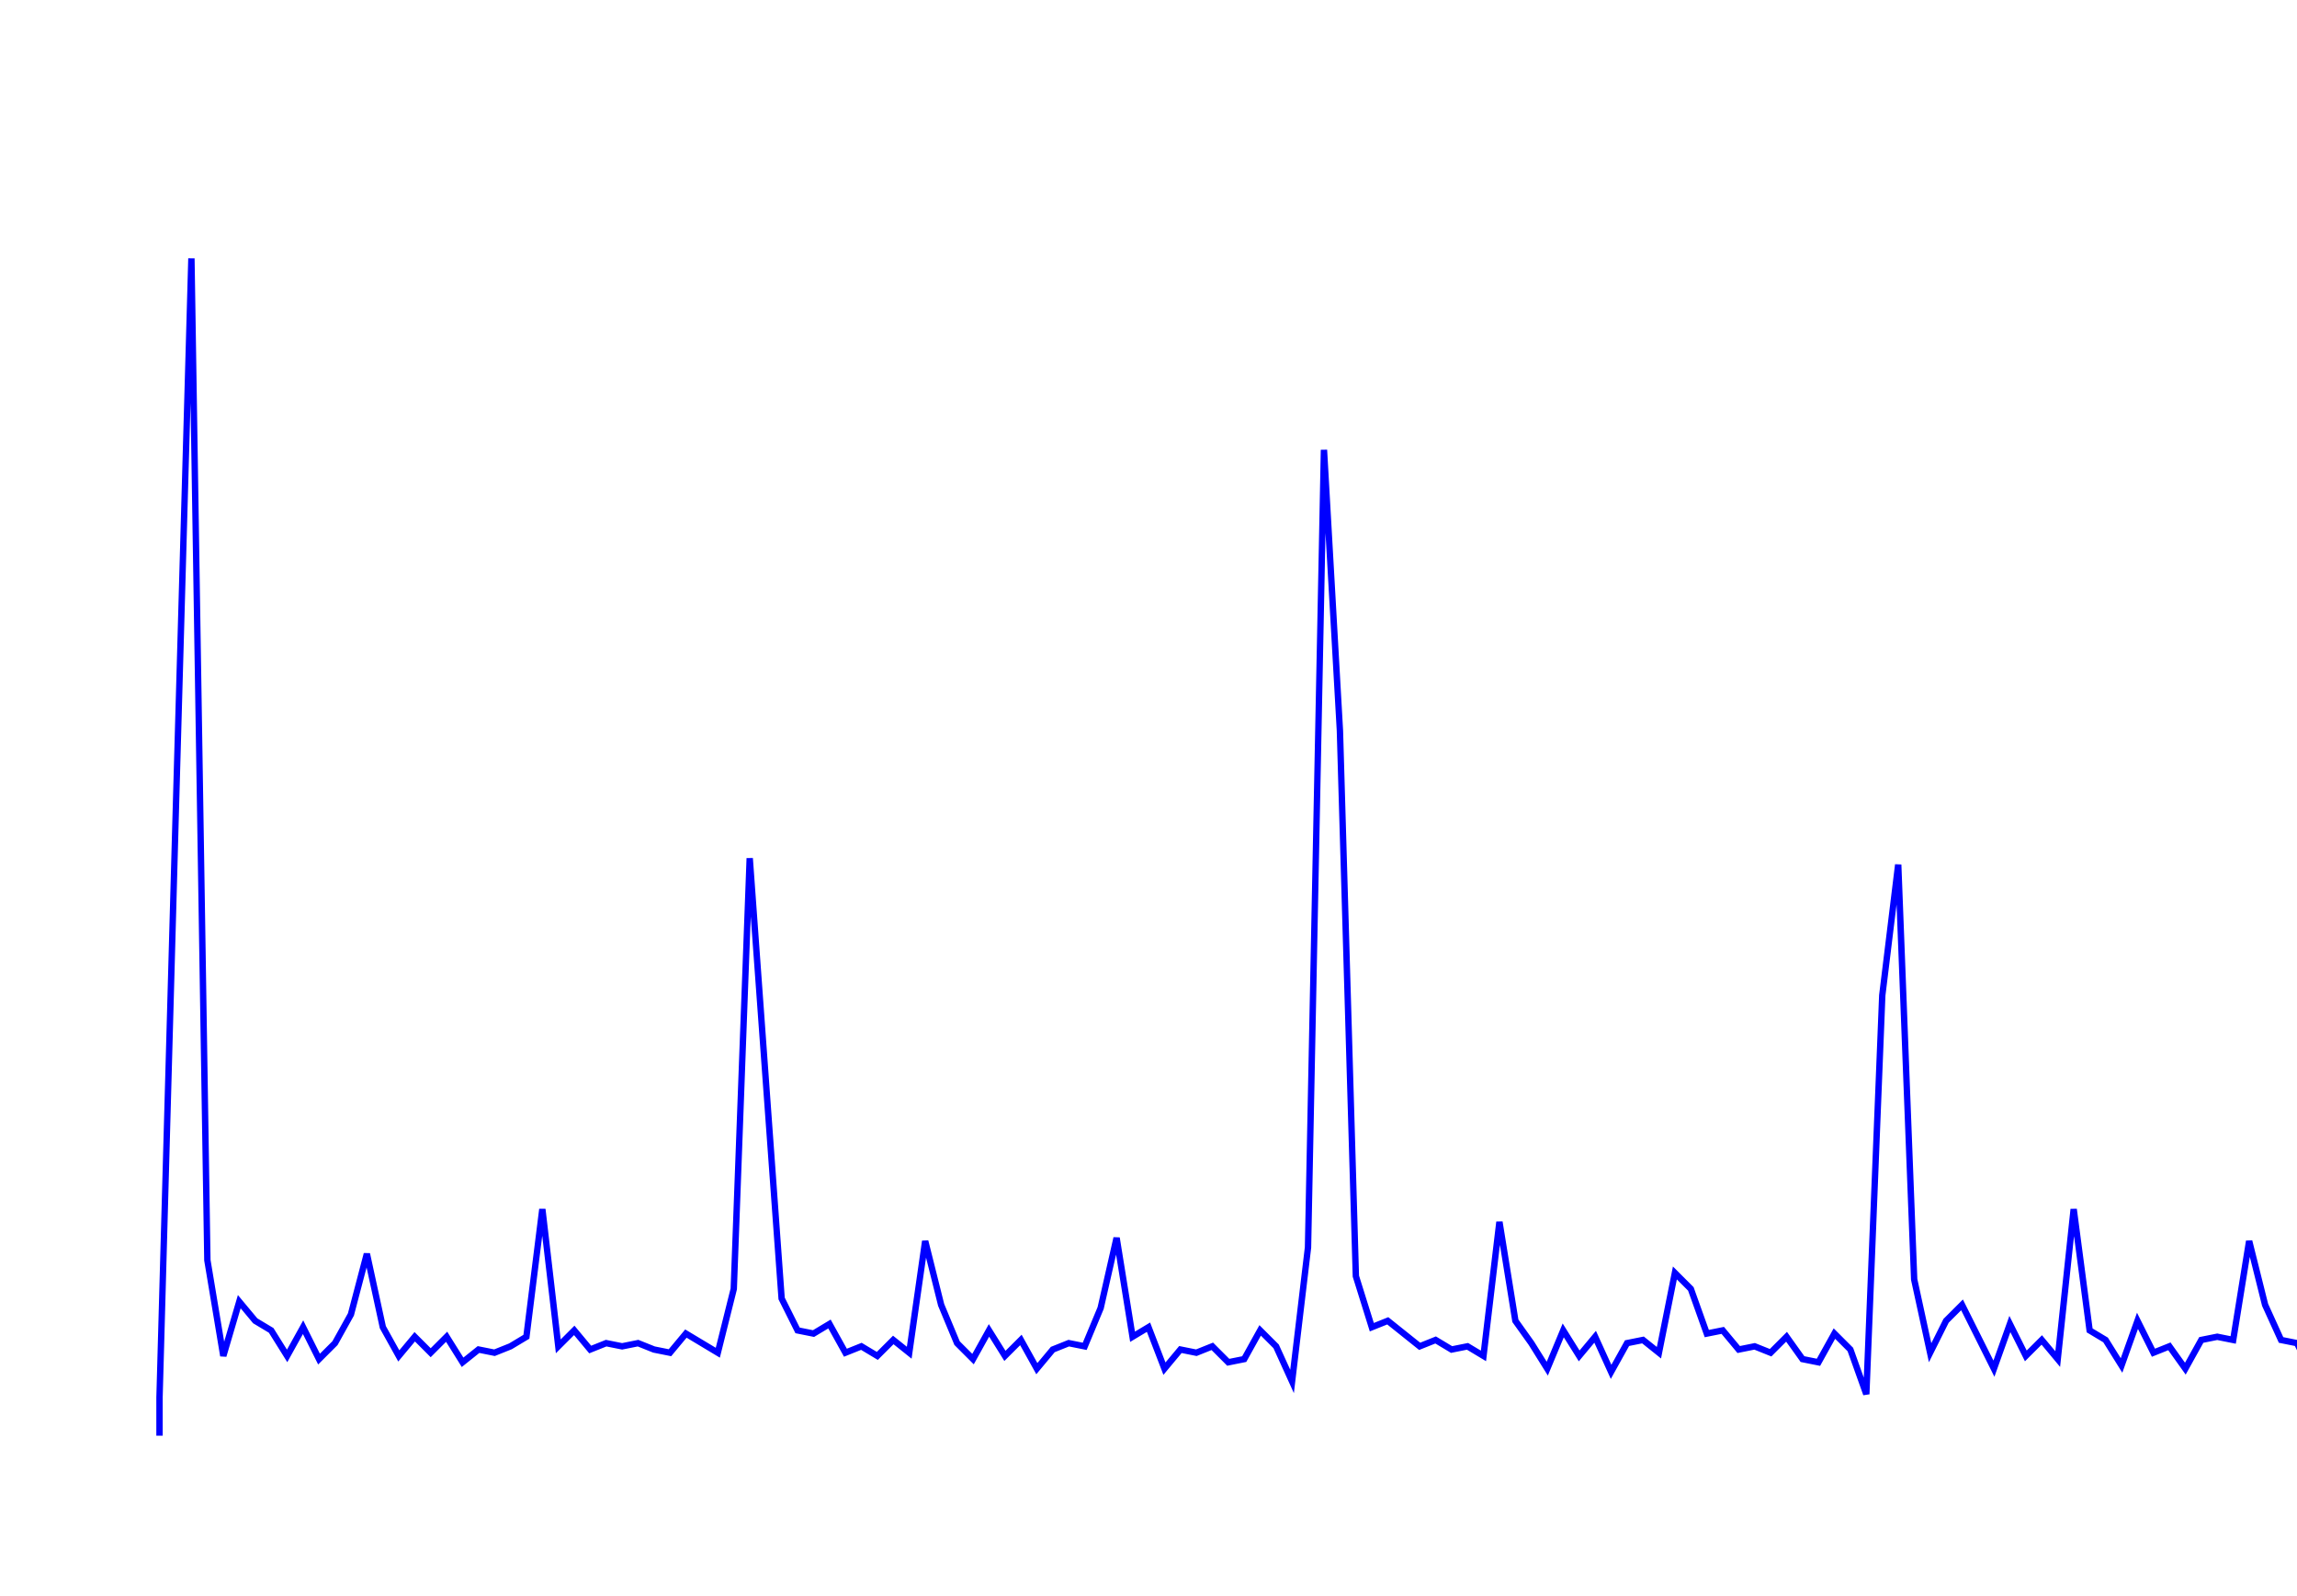
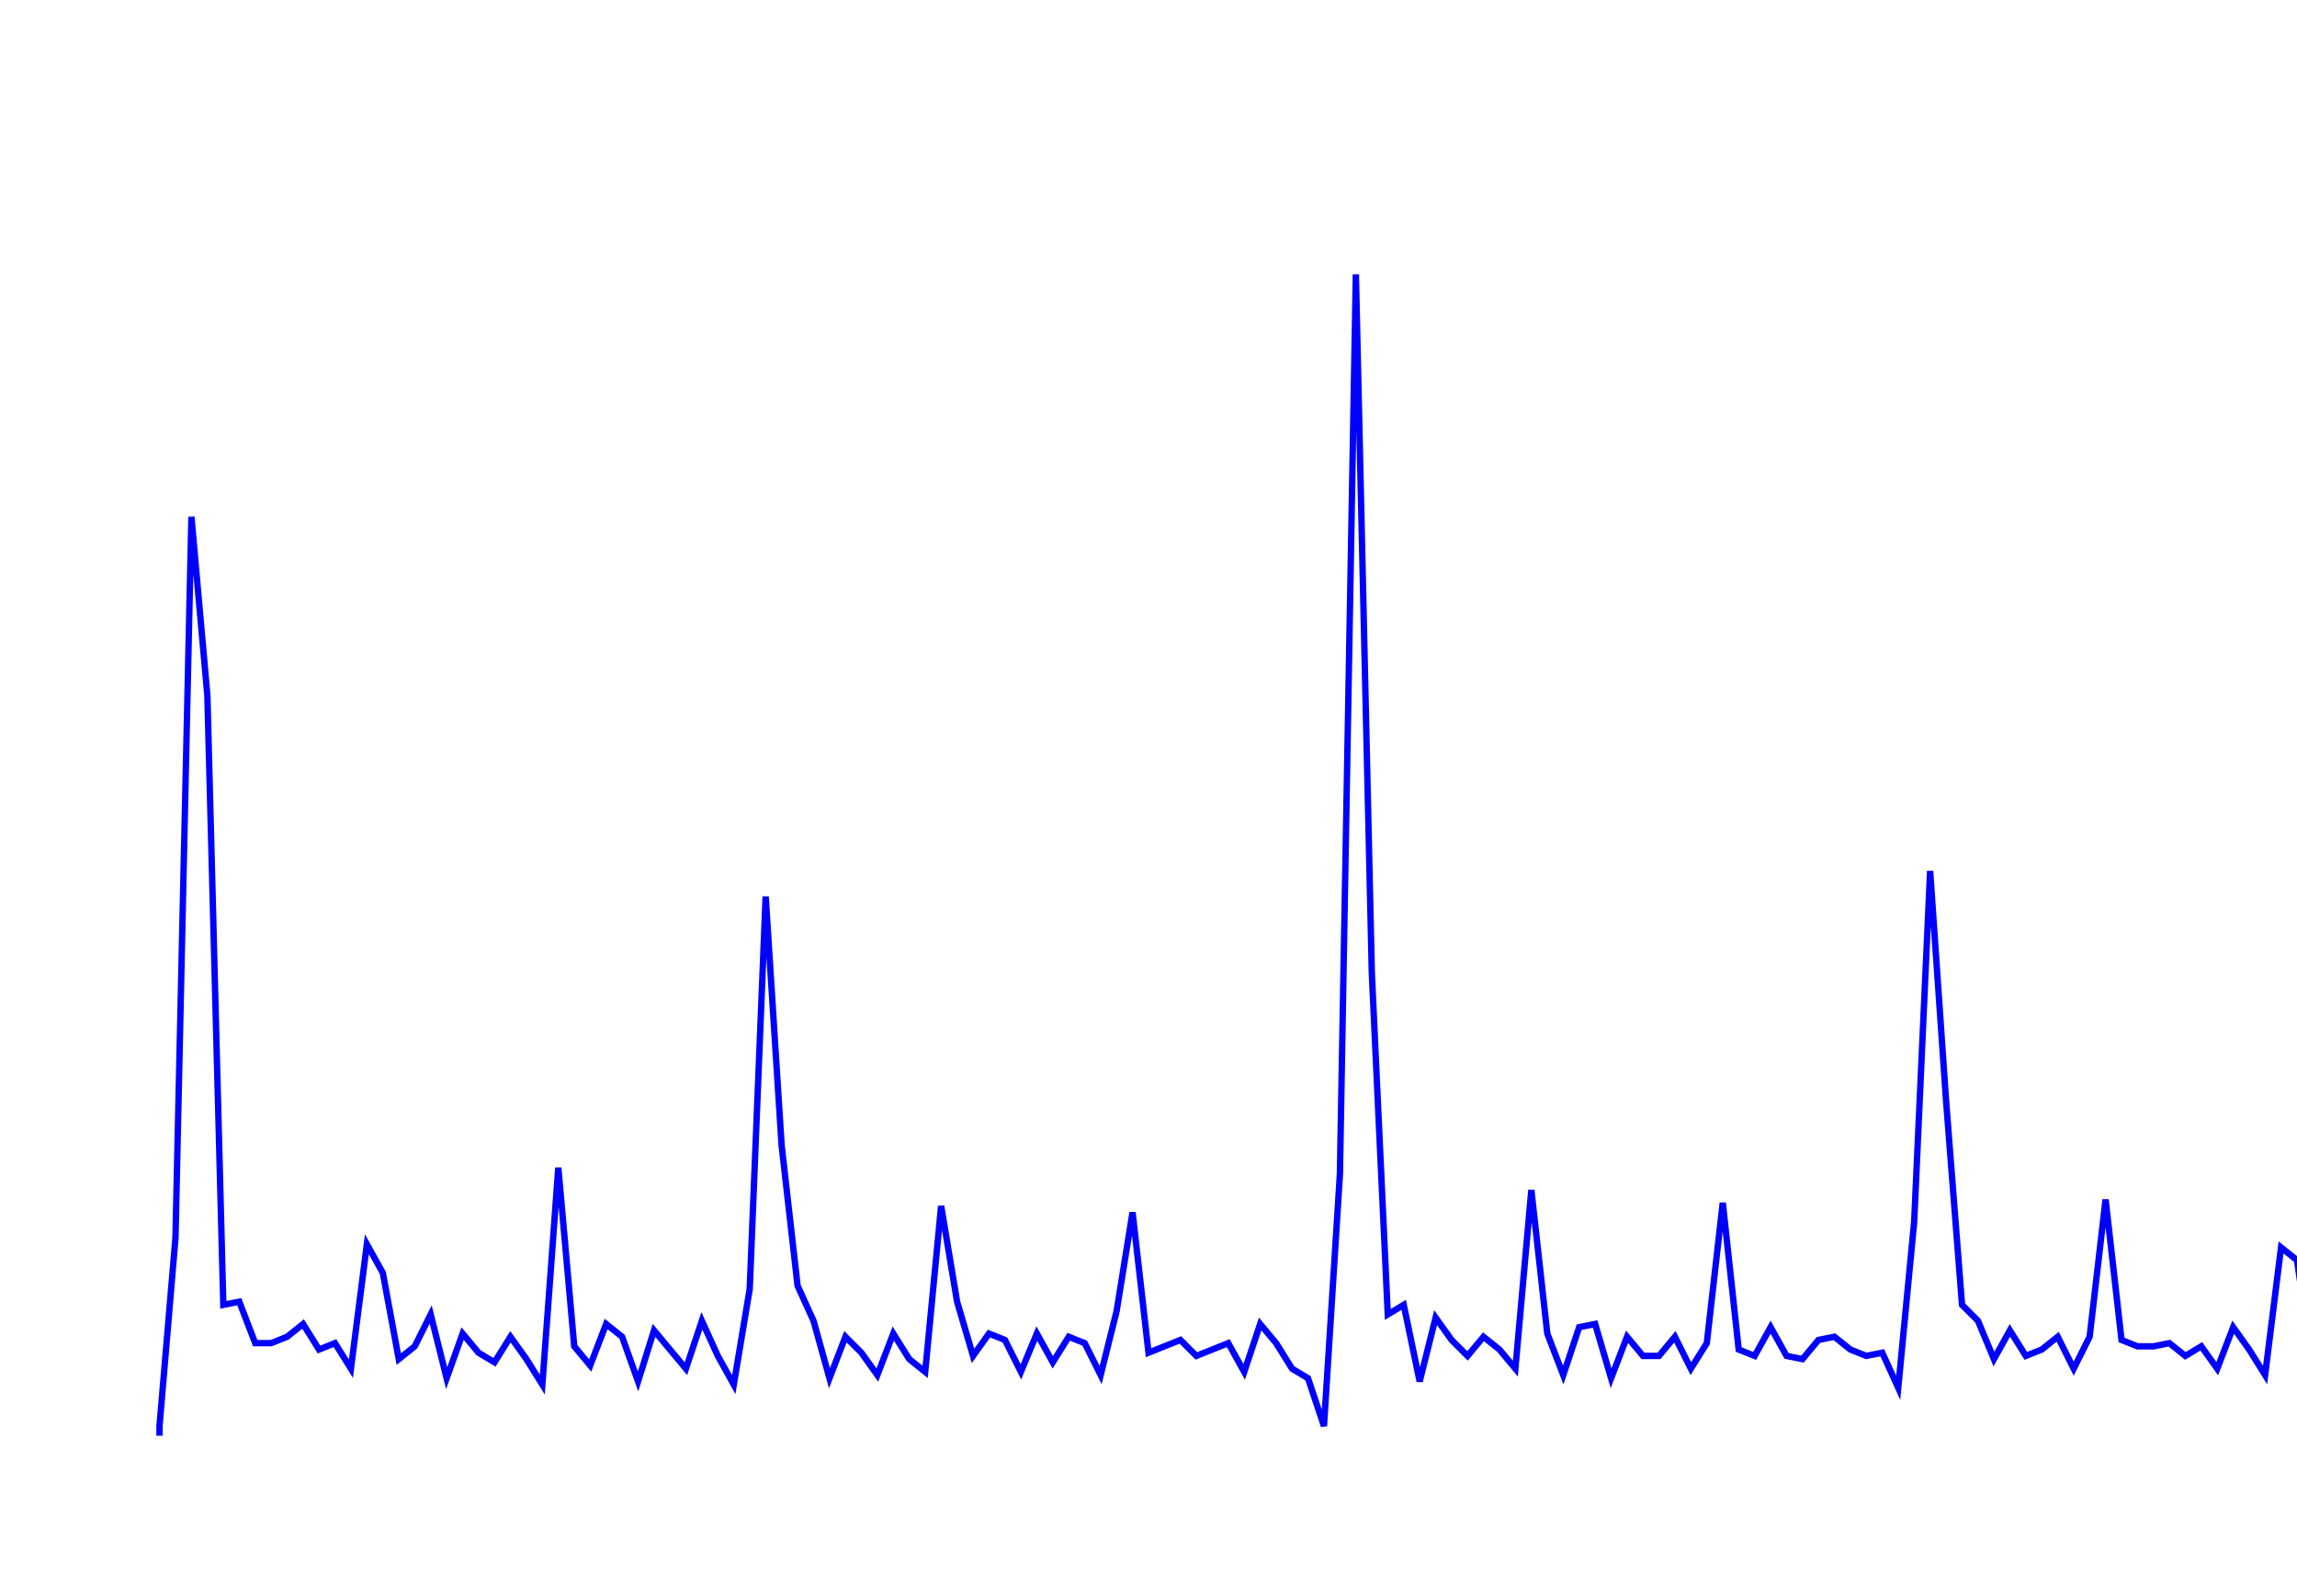
<svg xmlns="http://www.w3.org/2000/svg" width="720" height="500">
-   <path fill="none" stroke="blue" stroke-width="2" d="M50,450 L50,438 L55,258 L60,81 L65,395 L70,425 L75,408 L80,414 L85,417 L90,425 L95,416 L100,426 L105,421 L110,412 L115,393 L120,416 L125,425 L130,419 L135,424 L140,419 L145,427 L150,423 L155,424 L160,422 L165,419 L170,379 L175,422 L180,417 L185,423 L190,421 L195,422 L200,421 L205,423 L210,424 L215,418 L220,421 L225,424 L230,404 L235,269 L240,338 L245,407 L250,417 L255,418 L260,415 L265,424 L270,422 L275,425 L280,420 L285,424 L290,389 L295,409 L300,421 L305,426 L310,417 L315,425 L320,420 L325,429 L330,423 L335,421 L340,422 L345,410 L350,388 L355,419 L360,416 L365,429 L370,423 L375,424 L380,422 L385,427 L390,426 L395,417 L400,422 L405,433 L410,391 L415,141 L420,229 L425,400 L430,416 L435,414 L440,418 L445,422 L450,420 L455,423 L460,422 L465,425 L470,383 L475,414 L480,421 L485,429 L490,417 L495,425 L500,419 L505,430 L510,421 L515,420 L520,424 L525,399 L530,404 L535,418 L540,417 L545,423 L550,422 L555,424 L560,419 L565,426 L570,427 L575,418 L580,423 L585,437 L590,312 L595,271 L600,401 L605,424 L610,414 L615,409 L620,419 L625,429 L630,415 L635,425 L640,420 L645,426 L650,379 L655,417 L660,420 L665,428 L670,414 L675,424 L680,422 L685,429 L690,420 L695,419 L700,420 L705,389 L710,409 L715,420 L720,421 L725,431 L730,419 L735,425 L740,424 L745,421 L750,419 L755,422 L760,424 L765,434 " />
+   <path fill="none" stroke="blue" stroke-width="2" d="M50,450 L50,447 L55,388 L60,162 L65,218 L70,409 L75,408 L80,421 L85,421 L90,419 L95,415 L100,423 L105,421 L110,429 L115,390 L120,399 L125,426 L130,422 L135,412 L140,432 L145,418 L150,424 L155,427 L160,419 L165,426 L170,434 L175,366 L180,422 L185,428 L190,415 L195,419 L200,433 L205,417 L210,423 L215,429 L220,414 L225,425 L230,434 L235,404 L240,281 L245,359 L250,403 L255,414 L260,432 L265,419 L270,424 L275,431 L280,418 L285,426 L290,430 L295,378 L300,408 L305,425 L310,418 L315,420 L320,430 L325,418 L330,427 L335,419 L340,421 L345,431 L350,411 L355,380 L360,424 L365,422 L370,420 L375,425 L380,423 L385,421 L390,430 L395,415 L400,421 L405,429 L410,432 L415,447 L420,368 L425,86 L430,305 L435,412 L440,409 L445,433 L450,413 L455,420 L460,425 L465,419 L470,423 L475,429 L480,373 L485,418 L490,431 L495,416 L500,415 L505,432 L510,419 L515,425 L520,425 L525,419 L530,429 L535,421 L540,377 L545,423 L550,425 L555,416 L560,425 L565,426 L570,420 L575,419 L580,423 L585,425 L590,424 L595,435 L600,383 L605,273 L610,345 L615,409 L620,414 L625,426 L630,417 L635,425 L640,423 L645,419 L650,429 L655,419 L660,376 L665,420 L670,422 L675,422 L680,421 L685,425 L690,422 L695,429 L700,416 L705,423 L710,431 L715,391 L720,395 L725,429 L730,416 L735,418 L740,434 L745,418 L750,424 L755,432 L760,414 L765,423 " />
</svg>
